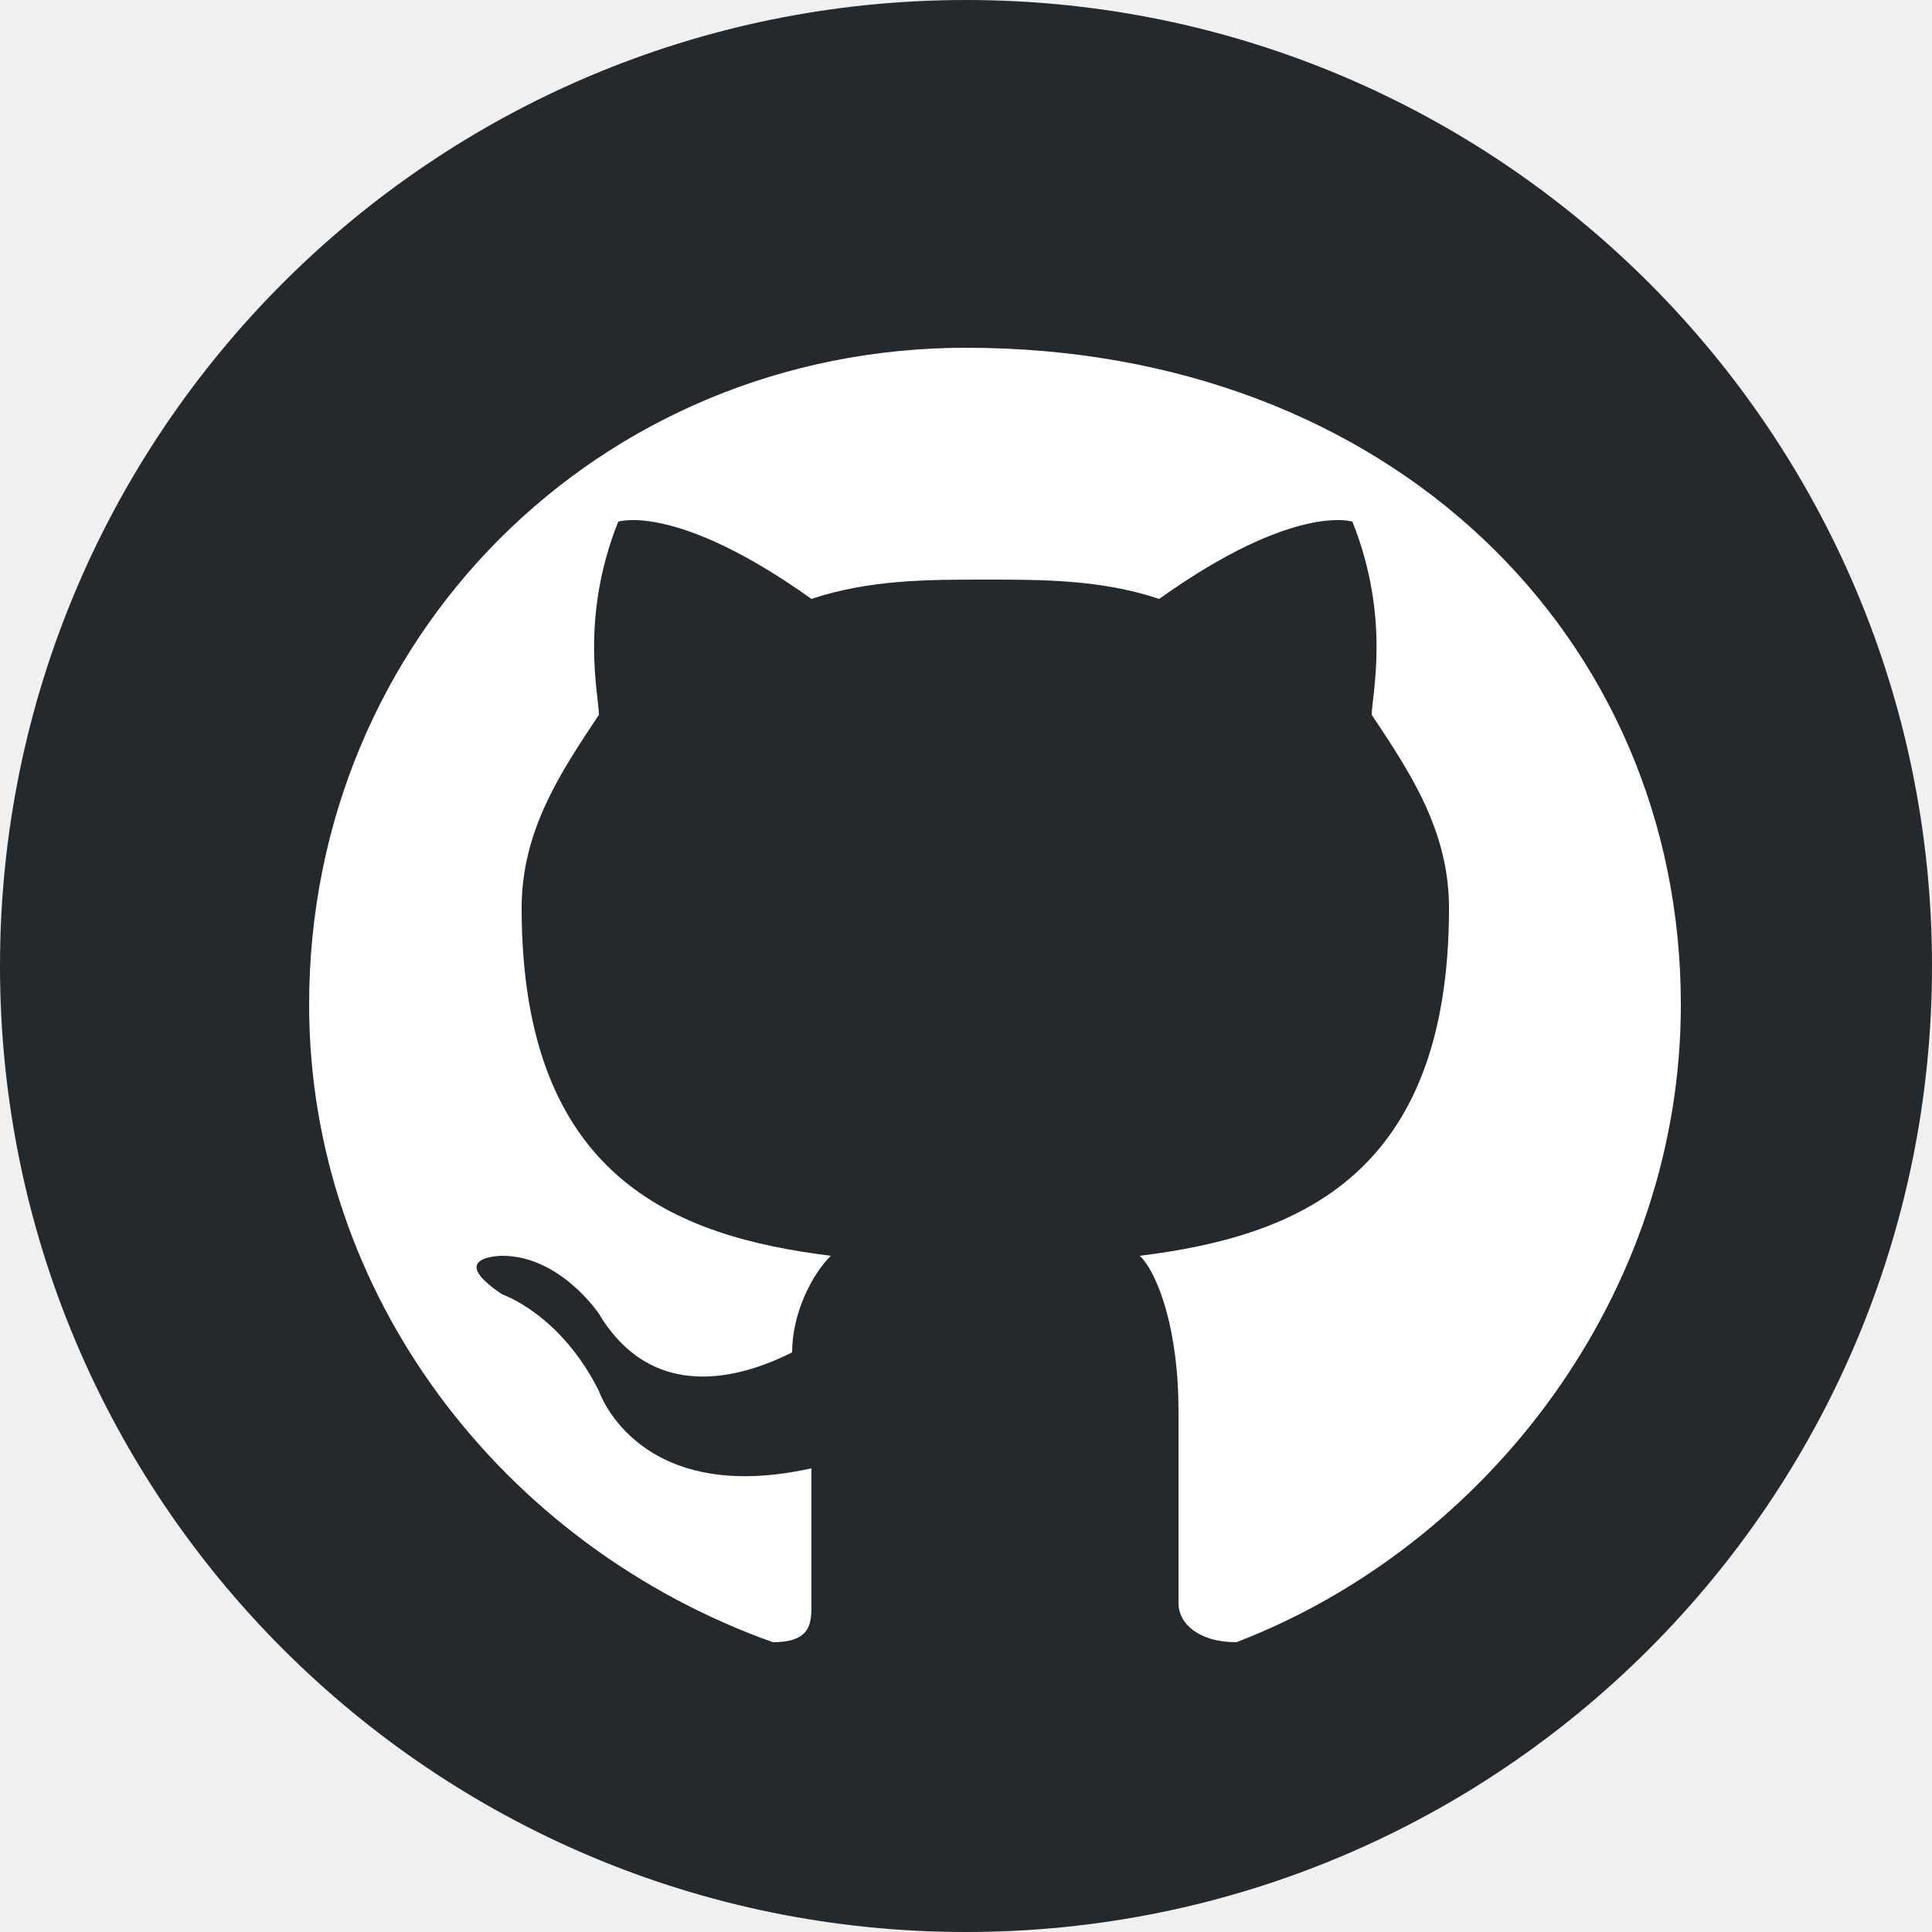
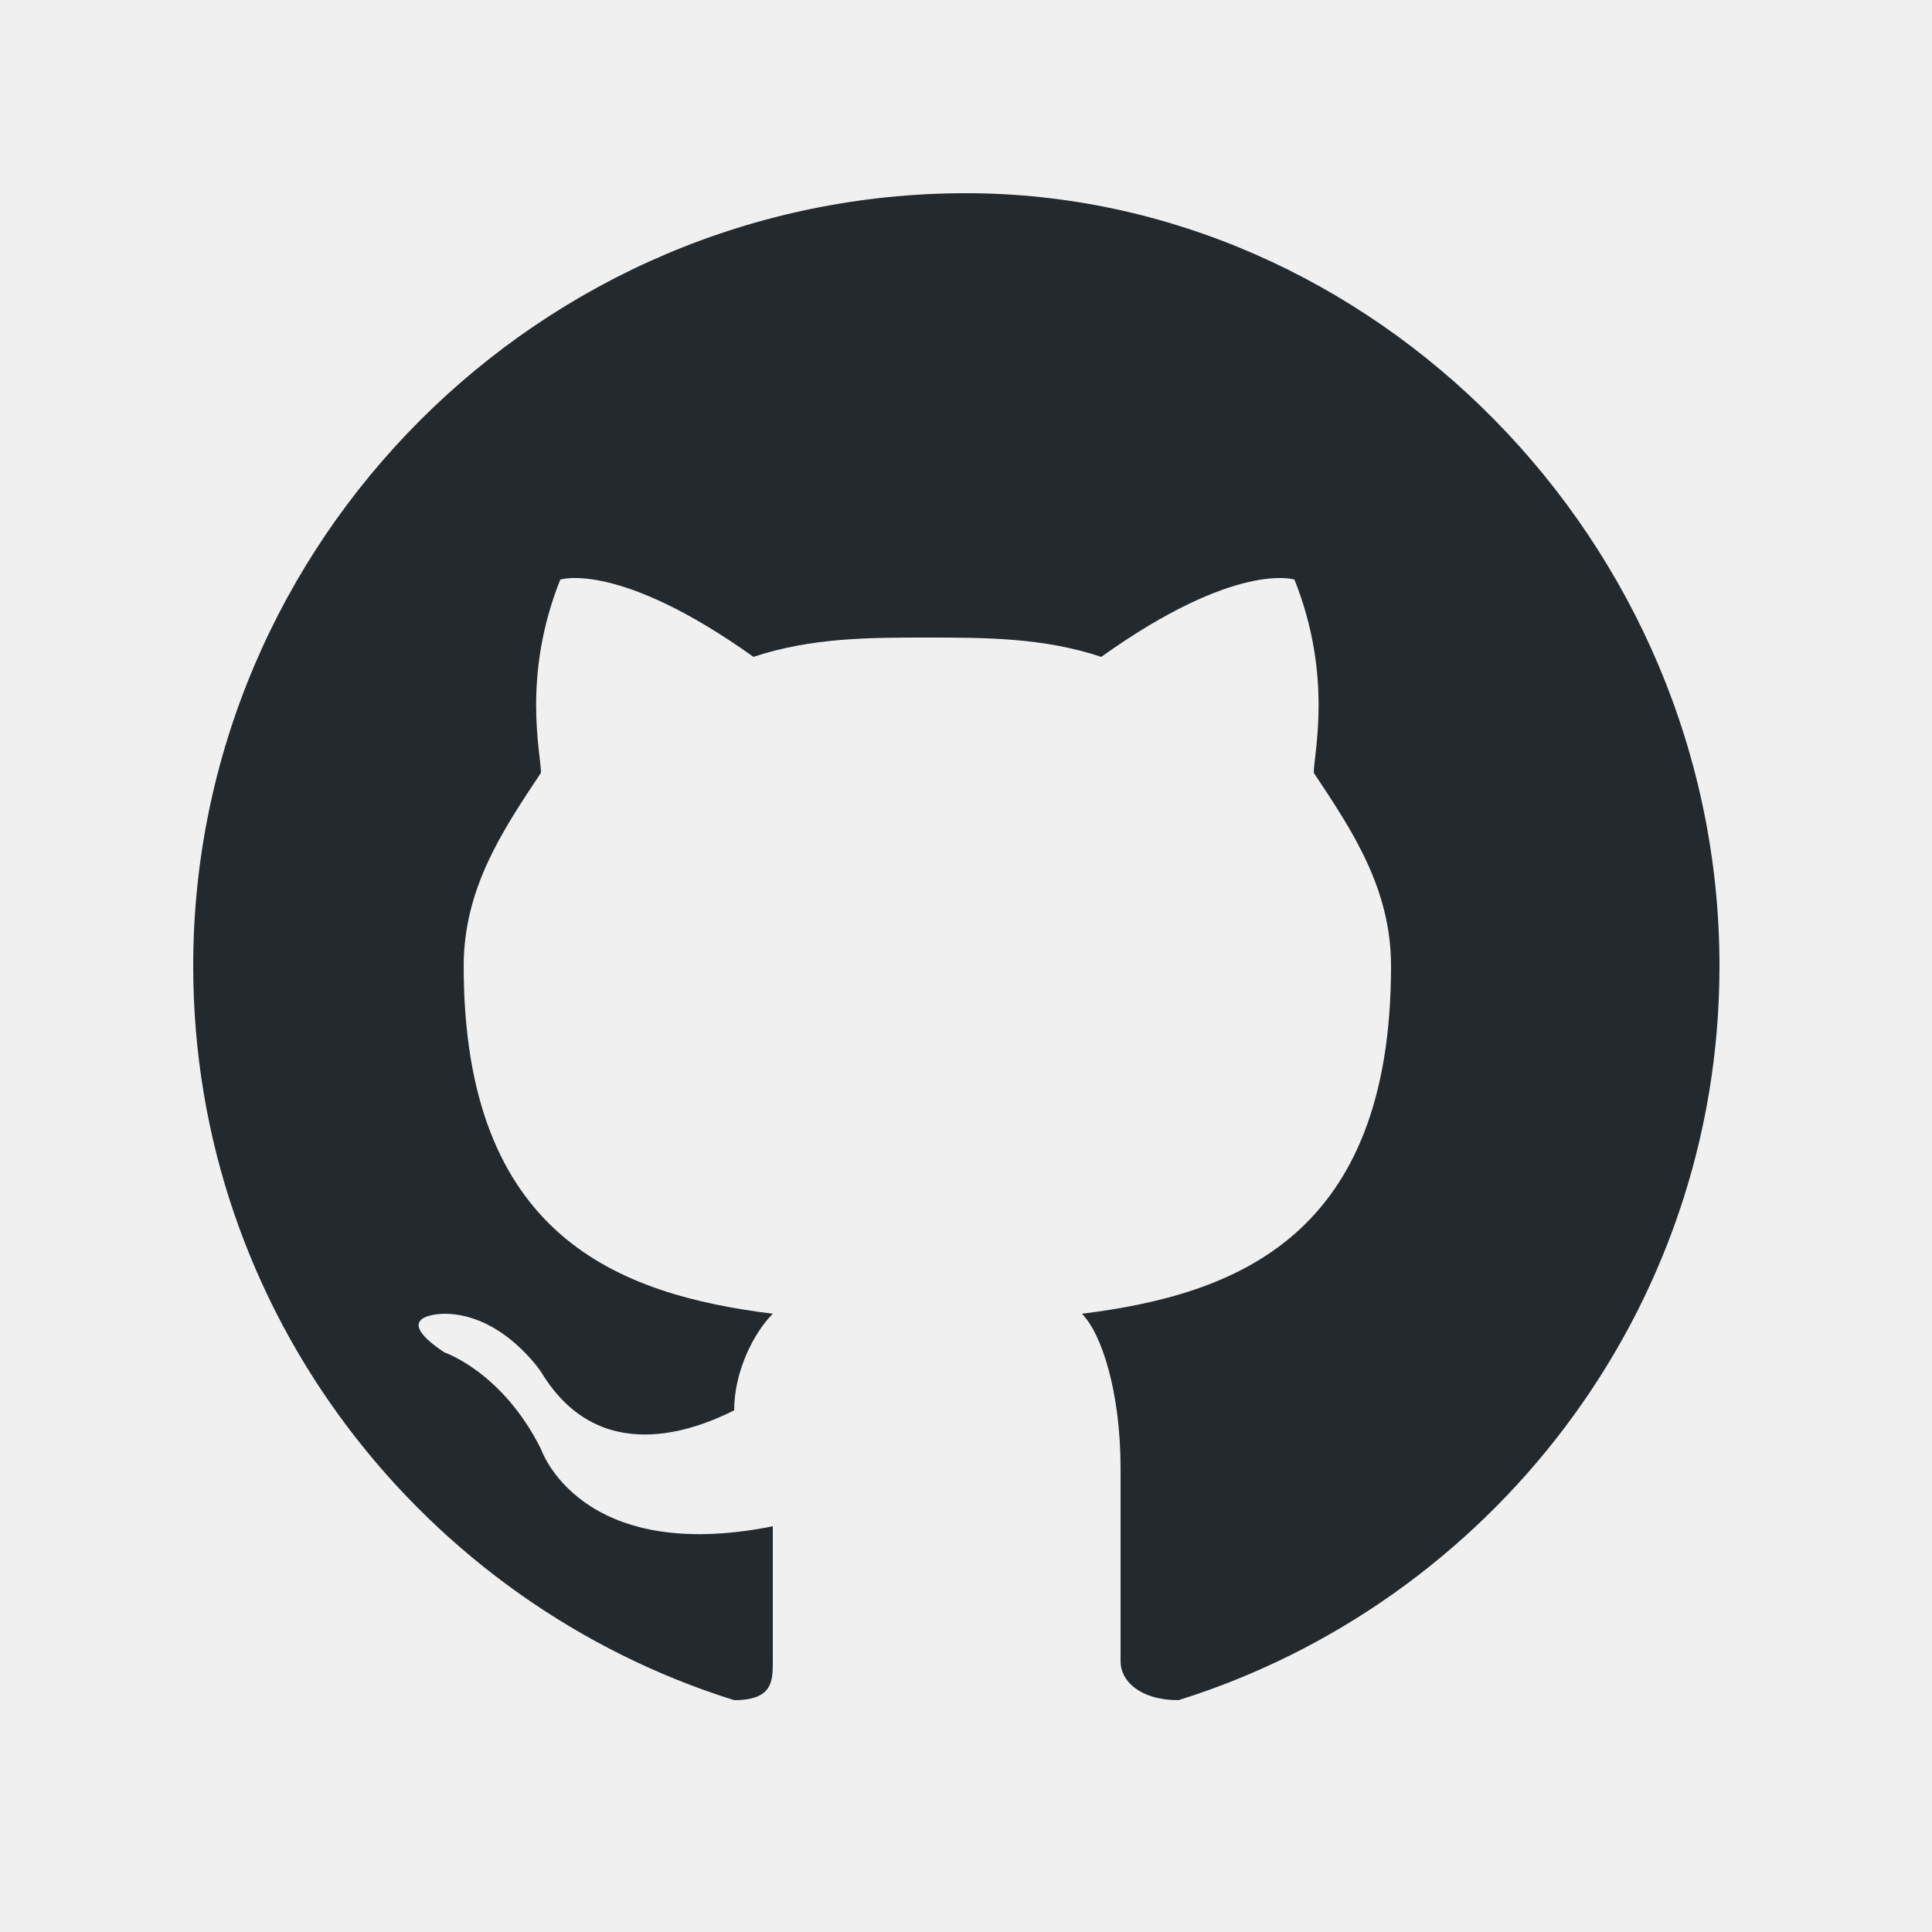
<svg xmlns="http://www.w3.org/2000/svg" viewBox="0 0 100 100">
-   <circle cx="50" cy="50" r="50" fill="#24292e" />
-   <path d="M50 18 C31 18 16 33 16 52 C16 67 26 80 40 85 C42 85 42 84 42 83 C42 82 42 79 42 76 C33 78 31 72 31 72 C29 68 26 67 26 67 C23 65 26 65 26 65 C29 65 31 68 31 68 C34 73 39 71 41 70 C41 68 42 66 43 65 C35 64 27 61 27 47 C27 43 29 40 31 37 C31 36 30 32 32 27 C32 27 35 26 42 31 C45 30 48 30 51 30 C54 30 57 30 60 31 C67 26 70 27 70 27 C72 32 71 36 71 37 C73 40 75 43 75 47 C75 61 67 64 59 65 C60 66 61 69 61 73 C61 78 61 82 61 83 C61 84 62 85 64 85 C77 80 87 67 87 52 C87 33 72 18 50 18 Z" fill="#FFFFFF" />
+   <path d="M50 10 C28 10 10 28 10 50 C10 68 22 83 38 88 C40 88 40 87 40 86 C40 85 40 82 40 79 C30 81 28 75 28 75 C26 71 23 70 23 70 C20 68 23 68 23 68 C26 68 28 71 28 71 C31 76 36 74 38 73 C38 71 39 69 40 68 C32 67 24 64 24 50 C24 46 26 43 28 40 C28 39 27 35 29 30 C29 30 32 29 39 34 C42 33 45 33 48 33 C51 33 54 33 57 34 C64 29 67 30 67 30 C69 35 68 39 68 40 C70 43 72 46 72 50 C72 64 64 67 56 68 C57 69 58 72 58 76 C58 81 58 85 58 86 C58 87 59 88 61 88 C77 83 89 68 89 50 C89 28 71 10 50 10 Z" fill="#24292e" />
</svg>
